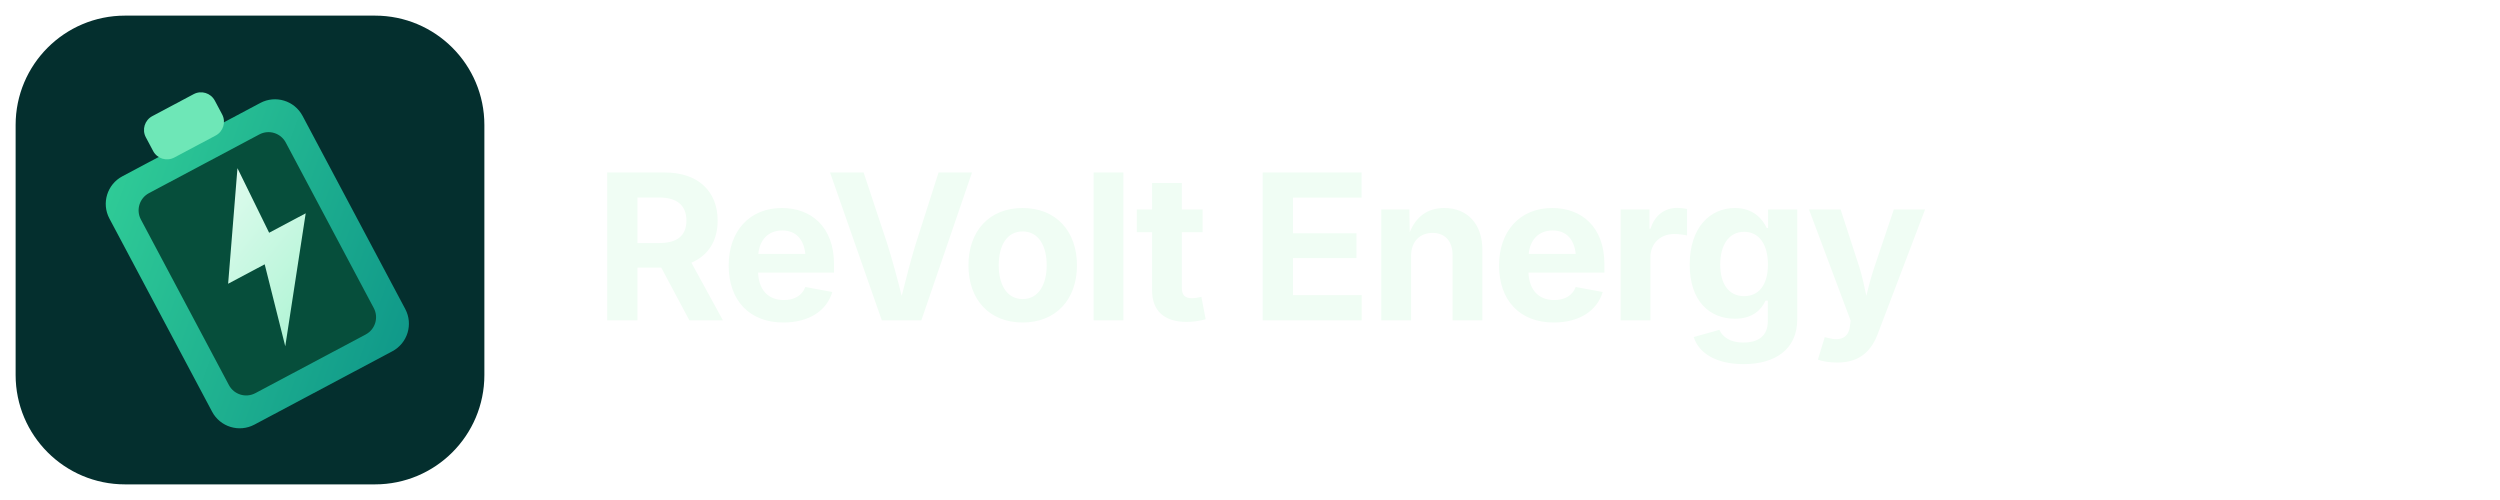
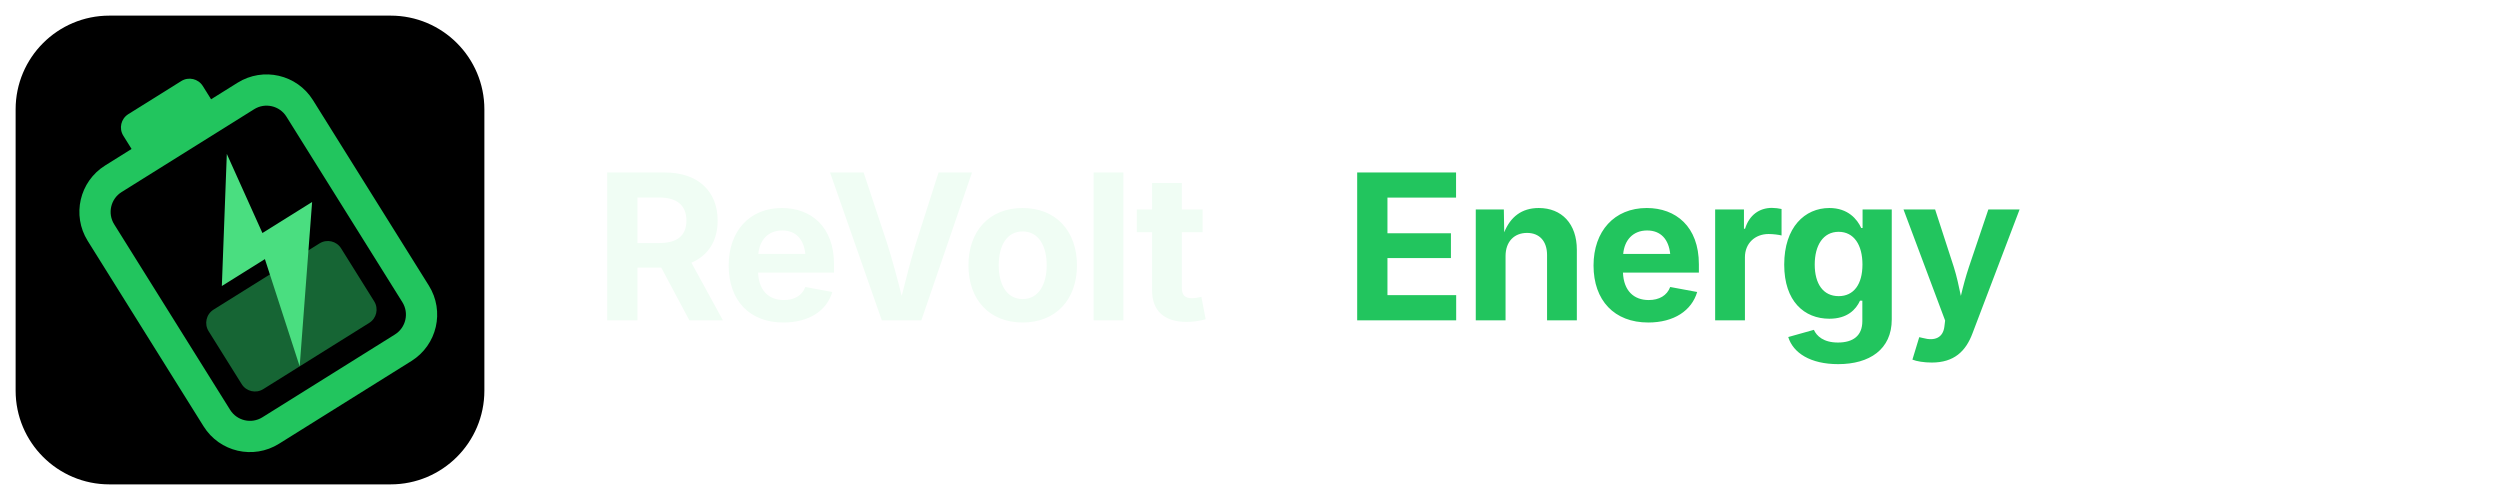
<svg xmlns="http://www.w3.org/2000/svg" viewBox="0 0 320 64" fill="none" role="img" aria-label="ReVolt Energy">
-   <defs>
-     <linearGradient id="body" x1="14" y1="12" x2="50" y2="52" gradientUnits="userSpaceOnUse">
-       <stop stop-color="#34d399" />
-       <stop offset="1" stop-color="#0d9488" />
-     </linearGradient>
-     <linearGradient id="bolt" x1="28" y1="18" x2="40" y2="46" gradientUnits="userSpaceOnUse">
-       <stop stop-color="#ecfdf5" />
-       <stop offset="1" stop-color="#a7f3d0" />
-     </linearGradient>
-   </defs>
-   <g transform="translate(0 0)">
-     <rect x="2" y="2" width="60" height="60" rx="14" fill="#042f2e" />
-     <g transform="translate(32 32) rotate(-28) translate(-32 -32)">
-       <rect x="18" y="16" width="28" height="36" rx="4" fill="url(#body)" />
-       <rect x="21.5" y="19.5" width="21" height="29" rx="2.5" fill="#064e3b" />
-       <rect x="27" y="11" width="10" height="6" rx="2" fill="#6ee7b7" />
-       <path d="M35.5 22 L27.5 34.5 H32.8 L30.2 45 L40.5 31.2 H35.2 L35.5 22 Z" fill="url(#bolt)" />
-     </g>
+   <rect x="2" y="2" width="60" height="60" rx="12" fill="#000000" />
+   <g transform="translate(32 32) rotate(-32) translate(-32 -32)">
+     <rect x="17" y="15" width="30" height="38" rx="5" stroke="#22c55e" stroke-width="4" fill="#000000" />
+     <rect x="26" y="9" width="12" height="7" rx="2" fill="#22c55e" />
+     <rect x="22" y="36" width="20" height="12" rx="2" fill="#166534" />
+     <path d="M36 20 L26.5 34 H33 L29.5 48 L42 31 H34.5 L36 20 Z" fill="#4ade80" />
  </g>
-   <text x="76" y="41" fill="#f0fdf4" font-family="Inter, ui-sans-serif, system-ui, -apple-system, Segoe UI, sans-serif" font-size="26" font-weight="700" letter-spacing="-0.02em">ReVolt Energy</text>
+   <text x="76" y="41" fill="#f0fdf4" font-family="Inter, ui-sans-serif, system-ui, -apple-system, Segoe UI, sans-serif" font-size="26" font-weight="700" letter-spacing="-0.02em">ReVolt</text>
+   <text x="172" y="41" fill="#22c55e" font-family="Inter, ui-sans-serif, system-ui, -apple-system, Segoe UI, sans-serif" font-size="26" font-weight="700" letter-spacing="-0.02em">Energy</text>
</svg>
